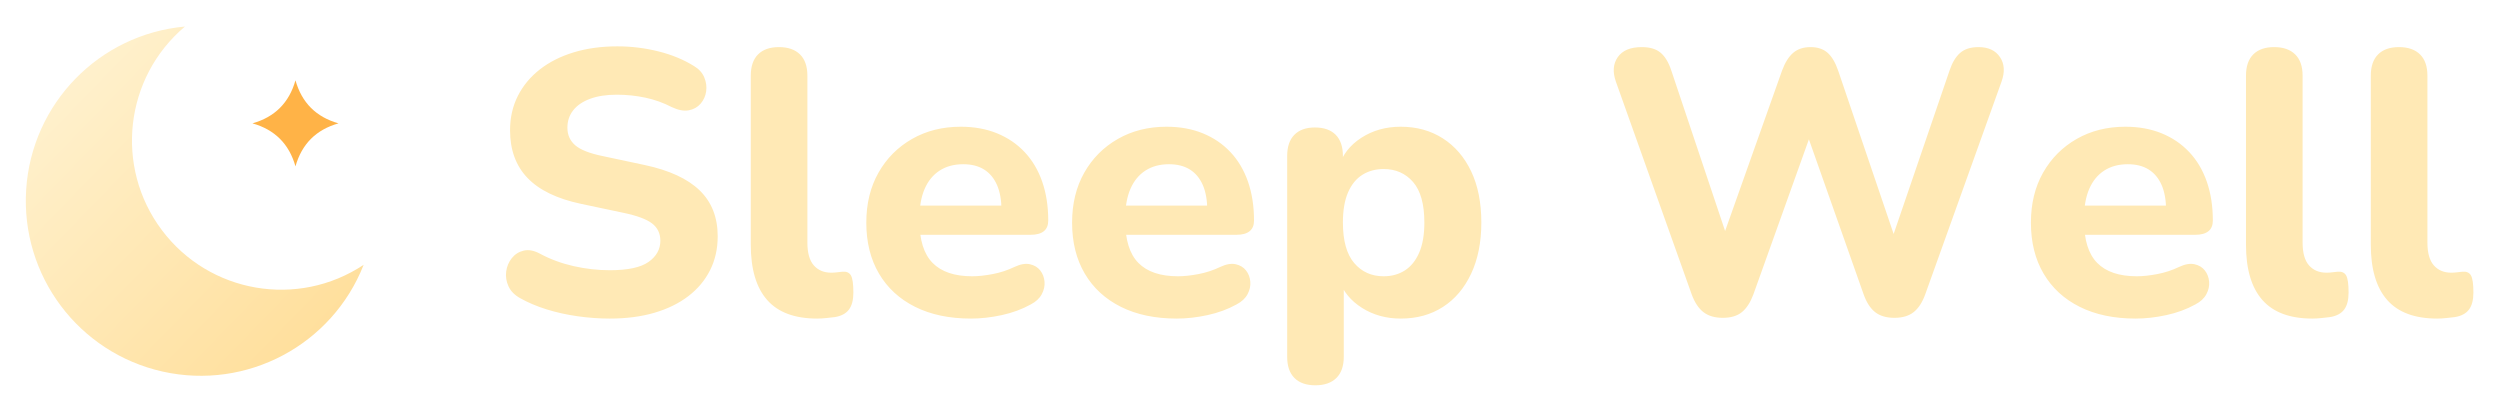
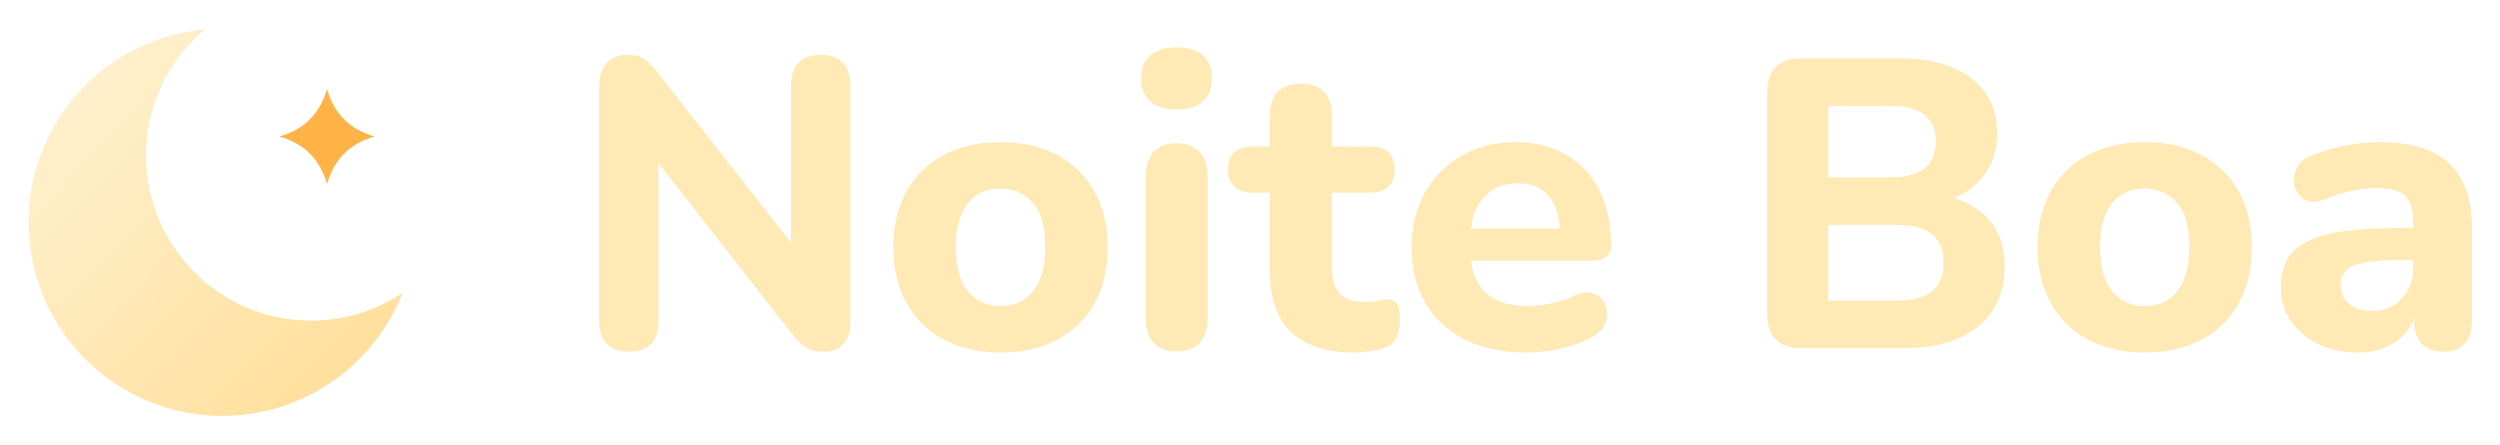
- <svg xmlns="http://www.w3.org/2000/svg" viewBox="0 0 747 120" role="img" aria-label="Sleep Well">
+ <svg xmlns="http://www.w3.org/2000/svg" viewBox="0 0 675 120" role="img" aria-label="Noite Boa">
  <defs>
    <linearGradient id="htile" x1="0" y1="0" x2="1" y2="1">
      <stop offset="0" stop-color="#2D2A78" />
      <stop offset="1" stop-color="#15142E" />
    </linearGradient>
    <linearGradient id="mL" x1="0" y1="0" x2="1" y2="1">
      <stop offset="0" stop-color="#FFF4D6" />
      <stop offset="1" stop-color="#FFDC94" />
    </linearGradient>
    <linearGradient id="mD" x1="0" y1="0" x2="1" y2="1">
      <stop offset="0" stop-color="#5A57E0" />
      <stop offset="1" stop-color="#3430A5" />
    </linearGradient>
  </defs>
  <g transform="scale(0.42857) translate(-96,-128)">
    <path d="M224.95 146.50 A122 122 0 1 0 349.54 312.63 A104 104 0 0 1 224.95 146.50Z" fill="url(#mL)" />
    <path d="M302 184 Q308.6 207.4 332 214 Q308.6 220.6 302 244 Q295.4 220.6 272 214 Q295.4 207.4 302 184Z" fill="#FFB347" />
  </g>
-   <path d="M182.191 95.19Q177.473 95.19 172.58 94.497Q167.687 93.804 163.302 92.433Q158.916 91.061 155.444 89.102Q152.937 87.723 151.943 85.555Q150.948 83.388 151.246 81.137Q151.543 78.885 152.912 77.152Q154.281 75.419 156.459 74.89Q158.637 74.361 161.291 75.775Q165.904 78.266 171.339 79.505Q176.774 80.744 182.191 80.744Q190.302 80.744 193.808 78.249Q197.314 75.755 197.314 71.928Q197.314 68.674 194.844 66.768Q192.373 64.861 186.236 63.58L173.566 60.899Q162.855 58.624 157.63 53.181Q152.404 47.739 152.404 38.932Q152.404 33.269 154.732 28.666Q157.06 24.063 161.306 20.745Q165.551 17.427 171.435 15.638Q177.319 13.85 184.467 13.85Q190.731 13.85 196.744 15.354Q202.757 16.859 207.398 19.756Q209.575 21.058 210.437 23.131Q211.299 25.204 210.998 27.308Q210.697 29.412 209.342 30.978Q207.987 32.543 205.806 32.96Q203.625 33.377 200.711 31.998Q196.988 30.067 192.838 29.182Q188.687 28.296 184.285 28.296Q179.624 28.296 176.314 29.524Q173.004 30.752 171.272 32.963Q169.54 35.174 169.54 38.162Q169.54 41.387 171.877 43.409Q174.214 45.431 180.079 46.635L192.673 49.316Q203.656 51.668 209.053 56.884Q214.449 62.099 214.449 70.604Q214.449 76.191 212.178 80.717Q209.906 85.242 205.678 88.484Q201.449 91.725 195.527 93.458Q189.604 95.19 182.191 95.19Z M244.162 95.19Q234.129 95.19 229.232 89.642Q224.335 84.094 224.335 73.124V22.603Q224.335 18.43 226.513 16.252Q228.691 14.074 232.753 14.074Q236.814 14.074 239.031 16.252Q241.247 18.43 241.247 22.603V72.487Q241.247 77.112 243.168 79.296Q245.089 81.479 248.384 81.479Q249.245 81.479 250.064 81.37Q250.883 81.262 251.737 81.185Q253.516 81.031 254.251 82.288Q254.987 83.545 254.987 87.424Q254.987 90.751 253.656 92.512Q252.326 94.273 249.434 94.749Q248.419 94.861 246.959 95.026Q245.499 95.19 244.162 95.19Z M290.132 95.19Q280.45 95.19 273.432 91.683Q266.414 88.176 262.633 81.739Q258.853 75.303 258.853 66.532Q258.853 58.02 262.486 51.601Q266.119 45.182 272.511 41.524Q278.902 37.866 287.065 37.866Q293.064 37.866 297.887 39.823Q302.711 41.78 306.155 45.434Q309.6 49.088 311.406 54.272Q313.212 59.455 313.212 65.91Q313.212 68.031 311.882 69.095Q310.552 70.159 307.941 70.159H272.796V61.428H301.005L299.248 62.968Q299.248 58.342 297.912 55.291Q296.575 52.24 294.053 50.655Q291.53 49.07 287.8 49.07Q283.692 49.07 280.757 50.974Q277.821 52.877 276.278 56.45Q274.735 60.022 274.735 65.124V65.978Q274.735 74.566 278.661 78.558Q282.587 82.55 290.496 82.55Q293.198 82.55 296.627 81.893Q300.057 81.235 303.129 79.759Q305.762 78.52 307.729 78.951Q309.697 79.382 310.813 80.8Q311.93 82.218 312.101 84.141Q312.273 86.063 311.275 87.918Q310.277 89.774 307.98 90.971Q304.095 93.119 299.333 94.154Q294.57 95.19 290.132 95.19Z M351.62 95.19Q341.938 95.19 334.92 91.683Q327.902 88.176 324.121 81.739Q320.341 75.303 320.341 66.532Q320.341 58.02 323.974 51.601Q327.607 45.182 333.999 41.524Q340.39 37.866 348.553 37.866Q354.552 37.866 359.375 39.823Q364.199 41.78 367.643 45.434Q371.088 49.088 372.894 54.272Q374.7 59.455 374.7 65.91Q374.7 68.031 373.37 69.095Q372.04 70.159 369.429 70.159H334.284V61.428H362.493L360.736 62.968Q360.736 58.342 359.4 55.291Q358.063 52.24 355.541 50.655Q353.018 49.07 349.288 49.07Q345.18 49.07 342.245 50.974Q339.309 52.877 337.766 56.45Q336.223 60.022 336.223 65.124V65.978Q336.223 74.566 340.149 78.558Q344.075 82.55 351.984 82.55Q354.686 82.55 358.115 81.893Q361.545 81.235 364.617 79.759Q367.25 78.52 369.217 78.951Q371.185 79.382 372.301 80.8Q373.418 82.218 373.589 84.141Q373.761 86.063 372.763 87.918Q371.765 89.774 369.468 90.971Q365.583 93.119 360.821 94.154Q356.058 95.19 351.62 95.19Z M393.025 115.126Q388.963 115.126 386.785 112.948Q384.607 110.77 384.607 106.597V46.62Q384.607 42.446 386.768 40.268Q388.928 38.09 392.878 38.09Q396.939 38.09 399.1 40.268Q401.26 42.446 401.26 46.62V54.233L400.028 49.821Q401.673 44.46 406.776 41.163Q411.878 37.866 418.542 37.866Q425.675 37.866 431.107 41.338Q436.539 44.81 439.58 51.191Q442.622 57.572 442.622 66.49Q442.622 75.296 439.58 81.771Q436.539 88.246 431.145 91.718Q425.752 95.19 418.542 95.19Q412.026 95.19 406.979 92.002Q401.932 88.814 400.175 83.747H401.519V106.597Q401.519 110.77 399.303 112.948Q397.086 115.126 393.025 115.126ZM413.429 82.55Q417.047 82.55 419.779 80.798Q422.512 79.045 424.055 75.49Q425.598 71.935 425.598 66.49Q425.598 58.267 422.228 54.386Q418.859 50.506 413.429 50.506Q409.846 50.506 407.096 52.221Q404.346 53.935 402.803 57.472Q401.26 61.01 401.26 66.49Q401.26 74.636 404.629 78.593Q407.999 82.55 413.429 82.55Z M514.769 94.966Q511.183 94.966 508.985 93.265Q506.786 91.563 505.455 87.901L482.819 24.375Q481.306 20.054 483.393 17.064Q485.48 14.074 490.571 14.074Q494.192 14.074 496.187 15.754Q498.183 17.435 499.367 21.02L517.808 76.022H512.977L532.489 21.062Q533.82 17.477 535.815 15.775Q537.811 14.074 540.99 14.074Q544.169 14.074 546.088 15.775Q548.007 17.477 549.267 21.174L567.897 76.022H563.732L582.544 21.02Q583.727 17.512 585.705 15.793Q587.684 14.074 591.192 14.074Q595.583 14.074 597.596 17.064Q599.609 20.054 598.062 24.375L575.237 88.013Q573.941 91.563 571.798 93.265Q569.655 94.966 566.035 94.966Q562.45 94.966 560.289 93.265Q558.129 91.563 556.834 87.901L539.17 37.857H541.851L523.893 88.013Q522.563 91.563 520.476 93.265Q518.389 94.966 514.769 94.966Z M638.116 95.19Q628.434 95.19 621.416 91.683Q614.398 88.176 610.617 81.739Q606.837 75.303 606.837 66.532Q606.837 58.02 610.47 51.601Q614.103 45.182 620.495 41.524Q626.886 37.866 635.049 37.866Q641.048 37.866 645.871 39.823Q650.695 41.78 654.139 45.434Q657.584 49.088 659.39 54.272Q661.196 59.455 661.196 65.91Q661.196 68.031 659.866 69.095Q658.536 70.159 655.925 70.159H620.78V61.428H648.989L647.232 62.968Q647.232 58.342 645.896 55.291Q644.559 52.24 642.037 50.655Q639.514 49.07 635.784 49.07Q631.676 49.07 628.741 50.974Q625.805 52.877 624.262 56.45Q622.719 60.022 622.719 65.124V65.978Q622.719 74.566 626.645 78.558Q630.571 82.55 638.48 82.55Q641.182 82.55 644.611 81.893Q648.041 81.235 651.113 79.759Q653.746 78.52 655.713 78.951Q657.681 79.382 658.797 80.8Q659.914 82.218 660.085 84.141Q660.257 86.063 659.259 87.918Q658.261 89.774 655.964 90.971Q652.079 93.119 647.317 94.154Q642.554 95.19 638.116 95.19Z M690.93 95.19Q680.897 95.19 676 89.642Q671.103 84.094 671.103 73.124V22.603Q671.103 18.43 673.281 16.252Q675.459 14.074 679.521 14.074Q683.582 14.074 685.799 16.252Q688.015 18.43 688.015 22.603V72.487Q688.015 77.112 689.936 79.296Q691.857 81.479 695.152 81.479Q696.013 81.479 696.832 81.37Q697.651 81.262 698.505 81.185Q700.284 81.031 701.019 82.288Q701.755 83.545 701.755 87.424Q701.755 90.751 700.424 92.512Q699.094 94.273 696.202 94.749Q695.187 94.861 693.727 95.026Q692.267 95.19 690.93 95.19Z M728.226 95.19Q718.193 95.19 713.296 89.642Q708.399 84.094 708.399 73.124V22.603Q708.399 18.43 710.577 16.252Q712.755 14.074 716.817 14.074Q720.878 14.074 723.095 16.252Q725.311 18.43 725.311 22.603V72.487Q725.311 77.112 727.232 79.296Q729.153 81.479 732.448 81.479Q733.309 81.479 734.128 81.37Q734.947 81.262 735.801 81.185Q737.58 81.031 738.315 82.288Q739.051 83.545 739.051 87.424Q739.051 90.751 737.72 92.512Q736.39 94.273 733.498 94.749Q732.483 94.861 731.023 95.026Q729.563 95.19 728.226 95.19Z" fill="#FFE9B5" />
+   <path d="M169.818 94.957Q165.905 94.957 163.837 92.834Q161.769 90.711 161.769 86.722V23.372Q161.769 19.237 163.837 17.023Q165.905 14.81 169.304 14.81Q172.309 14.81 173.932 15.962Q175.556 17.114 177.679 19.75L216.6 69.409H213.576V22.969Q213.576 19.056 215.643 16.933Q217.711 14.81 221.624 14.81Q225.537 14.81 227.567 16.933Q229.596 19.056 229.596 22.969V87.048Q229.596 90.676 227.713 92.817Q225.829 94.957 222.609 94.957Q219.466 94.957 217.638 93.767Q215.81 92.577 213.687 89.941L174.842 40.282H177.79V86.722Q177.79 90.711 175.761 92.834Q173.731 94.957 169.818 94.957Z M270.133 95.179Q261.387 95.179 254.895 91.739Q248.402 88.299 244.806 81.884Q241.209 75.468 241.209 66.743Q241.209 60.161 243.238 54.949Q245.267 49.737 249.085 46.002Q252.904 42.267 258.234 40.325Q263.565 38.383 270.133 38.383Q278.914 38.383 285.389 41.823Q291.864 45.263 295.461 51.623Q299.057 57.983 299.057 66.743Q299.057 73.325 297.028 78.575Q295 83.826 291.181 87.56Q287.363 91.295 282.032 93.237Q276.702 95.179 270.133 95.179ZM270.133 82.656Q273.718 82.656 276.425 80.919Q279.133 79.182 280.661 75.66Q282.19 72.138 282.19 66.743Q282.19 58.596 278.852 54.751Q275.513 50.907 270.133 50.907Q266.584 50.907 263.859 52.605Q261.134 54.304 259.605 57.809Q258.076 61.314 258.076 66.743Q258.076 74.815 261.415 78.735Q264.753 82.656 270.133 82.656Z M317.663 94.881Q313.638 94.881 311.48 92.501Q309.323 90.121 309.323 85.771V47.792Q309.323 43.365 311.48 41.023Q313.638 38.682 317.663 38.682Q321.687 38.682 323.883 41.023Q326.079 43.365 326.079 47.792V85.771Q326.079 90.121 323.938 92.501Q321.798 94.881 317.663 94.881ZM317.663 29.578Q313.083 29.578 310.589 27.375Q308.095 25.173 308.095 21.177Q308.095 17.104 310.589 14.94Q313.083 12.775 317.663 12.775Q322.318 12.775 324.774 14.94Q327.23 17.104 327.23 21.177Q327.23 25.173 324.774 27.375Q322.318 29.578 317.663 29.578Z M365.796 95.179Q358.062 95.179 352.939 92.668Q347.817 90.158 345.33 85.233Q342.843 80.308 342.843 72.935V52.01H338.081Q334.966 52.01 333.262 50.379Q331.559 48.749 331.559 45.786Q331.559 42.747 333.262 41.155Q334.966 39.563 338.081 39.563H342.843V31.029Q342.843 26.893 345.039 24.736Q347.235 22.578 351.259 22.578Q355.283 22.578 357.441 24.736Q359.599 26.893 359.599 31.029V39.563H370.041Q373.191 39.563 374.877 41.155Q376.563 42.747 376.563 45.786Q376.563 48.749 374.877 50.379Q373.191 52.01 370.041 52.01H359.599V72.228Q359.599 76.928 361.738 79.244Q363.877 81.56 368.606 81.56Q370.319 81.56 371.762 81.227Q373.204 80.894 374.383 80.818Q375.924 80.707 376.933 81.772Q377.942 82.836 377.942 86.313Q377.942 89.053 377.082 91.051Q376.222 93.049 373.988 93.889Q372.476 94.402 369.989 94.791Q367.502 95.179 365.796 95.179Z M412.131 95.179Q402.539 95.179 395.585 91.704Q388.632 88.23 384.886 81.852Q381.141 75.475 381.141 66.785Q381.141 58.351 384.74 51.991Q388.34 45.631 394.673 42.007Q401.005 38.383 409.093 38.383Q415.037 38.383 419.816 40.322Q424.595 42.261 428.007 45.881Q431.42 49.502 433.209 54.638Q434.999 59.774 434.999 66.168Q434.999 68.27 433.681 69.324Q432.364 70.378 429.777 70.378H394.955V61.728H422.905L421.164 63.254Q421.164 58.671 419.84 55.648Q418.516 52.625 416.016 51.054Q413.517 49.484 409.821 49.484Q405.751 49.484 402.843 51.37Q399.934 53.256 398.405 56.795Q396.877 60.335 396.877 65.39V66.237Q396.877 74.745 400.766 78.7Q404.656 82.656 412.492 82.656Q415.169 82.656 418.567 82.004Q421.965 81.352 425.009 79.89Q427.618 78.662 429.567 79.09Q431.516 79.517 432.622 80.922Q433.729 82.327 433.899 84.231Q434.068 86.136 433.08 87.974Q432.091 89.813 429.816 90.998Q425.966 93.127 421.248 94.153Q416.529 95.179 412.131 95.179Z M486.182 94.0Q481.79 94.0 479.466 91.676Q477.142 89.351 477.142 84.96V24.808Q477.142 20.416 479.466 18.092Q481.79 15.767 486.182 15.767H513.058Q521.374 15.767 527.214 18.226Q533.054 20.685 536.14 25.234Q539.226 29.784 539.226 36.04Q539.226 43.037 535.207 47.92Q531.188 52.803 524.26 54.502V52.768Q532.368 54.128 536.813 59.104Q541.259 64.08 541.259 71.965Q541.259 82.327 534.056 88.163Q526.853 94.0 514.209 94.0ZM493.641 81.185H511.947Q518.589 81.185 521.671 78.627Q524.752 76.069 524.752 70.952Q524.752 65.759 521.671 63.239Q518.589 60.719 511.947 60.719H493.641ZM493.641 47.904H509.991Q516.481 47.904 519.583 45.491Q522.686 43.079 522.686 38.226Q522.686 33.372 519.583 30.977Q516.481 28.582 509.991 28.582H493.641Z M579.069 95.179Q570.323 95.179 563.831 91.739Q557.338 88.299 553.742 81.884Q550.145 75.468 550.145 66.743Q550.145 60.161 552.174 54.949Q554.203 49.737 558.022 46.002Q561.84 42.267 567.17 40.325Q572.501 38.383 579.069 38.383Q587.851 38.383 594.325 41.823Q600.8 45.263 604.397 51.623Q607.993 57.983 607.993 66.743Q607.993 73.325 605.964 78.575Q603.936 83.826 600.117 87.56Q596.299 91.295 590.968 93.237Q585.638 95.179 579.069 95.179ZM579.069 82.656Q582.654 82.656 585.361 80.919Q588.069 79.182 589.597 75.66Q591.126 72.138 591.126 66.743Q591.126 58.596 587.788 54.751Q584.449 50.907 579.069 50.907Q575.52 50.907 572.795 52.605Q570.07 54.304 568.541 57.809Q567.012 61.314 567.012 66.743Q567.012 74.815 570.351 78.735Q573.689 82.656 579.069 82.656Z M636.681 95.179Q630.591 95.179 625.864 92.87Q621.137 90.56 618.477 86.589Q615.817 82.618 615.817 77.597Q615.817 71.604 618.925 68.126Q622.032 64.648 628.988 63.112Q635.944 61.576 647.533 61.576H653.359V70.226H647.574Q641.946 70.226 638.483 70.874Q635.02 71.523 633.491 72.958Q631.962 74.393 631.962 76.861Q631.962 80.002 634.15 82.002Q636.337 84.002 640.365 84.002Q643.575 84.002 646.075 82.526Q648.574 81.049 650.065 78.452Q651.556 75.856 651.556 72.459V59.663Q651.556 54.844 649.323 52.803Q647.09 50.761 641.702 50.761Q638.728 50.761 635.219 51.451Q631.71 52.141 627.569 53.853Q625.044 54.887 623.174 54.287Q621.304 53.686 620.295 52.073Q619.285 50.46 619.303 48.518Q619.32 46.575 620.451 44.757Q621.582 42.94 624.108 42.024Q629.282 39.985 633.911 39.184Q638.54 38.383 642.355 38.383Q650.901 38.383 656.426 40.912Q661.951 43.44 664.694 48.604Q667.438 53.768 667.438 61.849V86.43Q667.438 90.565 665.443 92.761Q663.448 94.957 659.681 94.957Q655.913 94.957 653.863 92.761Q651.813 90.565 651.813 86.43V82.32L652.596 83.05Q651.924 86.76 649.77 89.468Q647.617 92.176 644.299 93.678Q640.98 95.179 636.681 95.179Z" fill="#FFE9B5" />
</svg>
